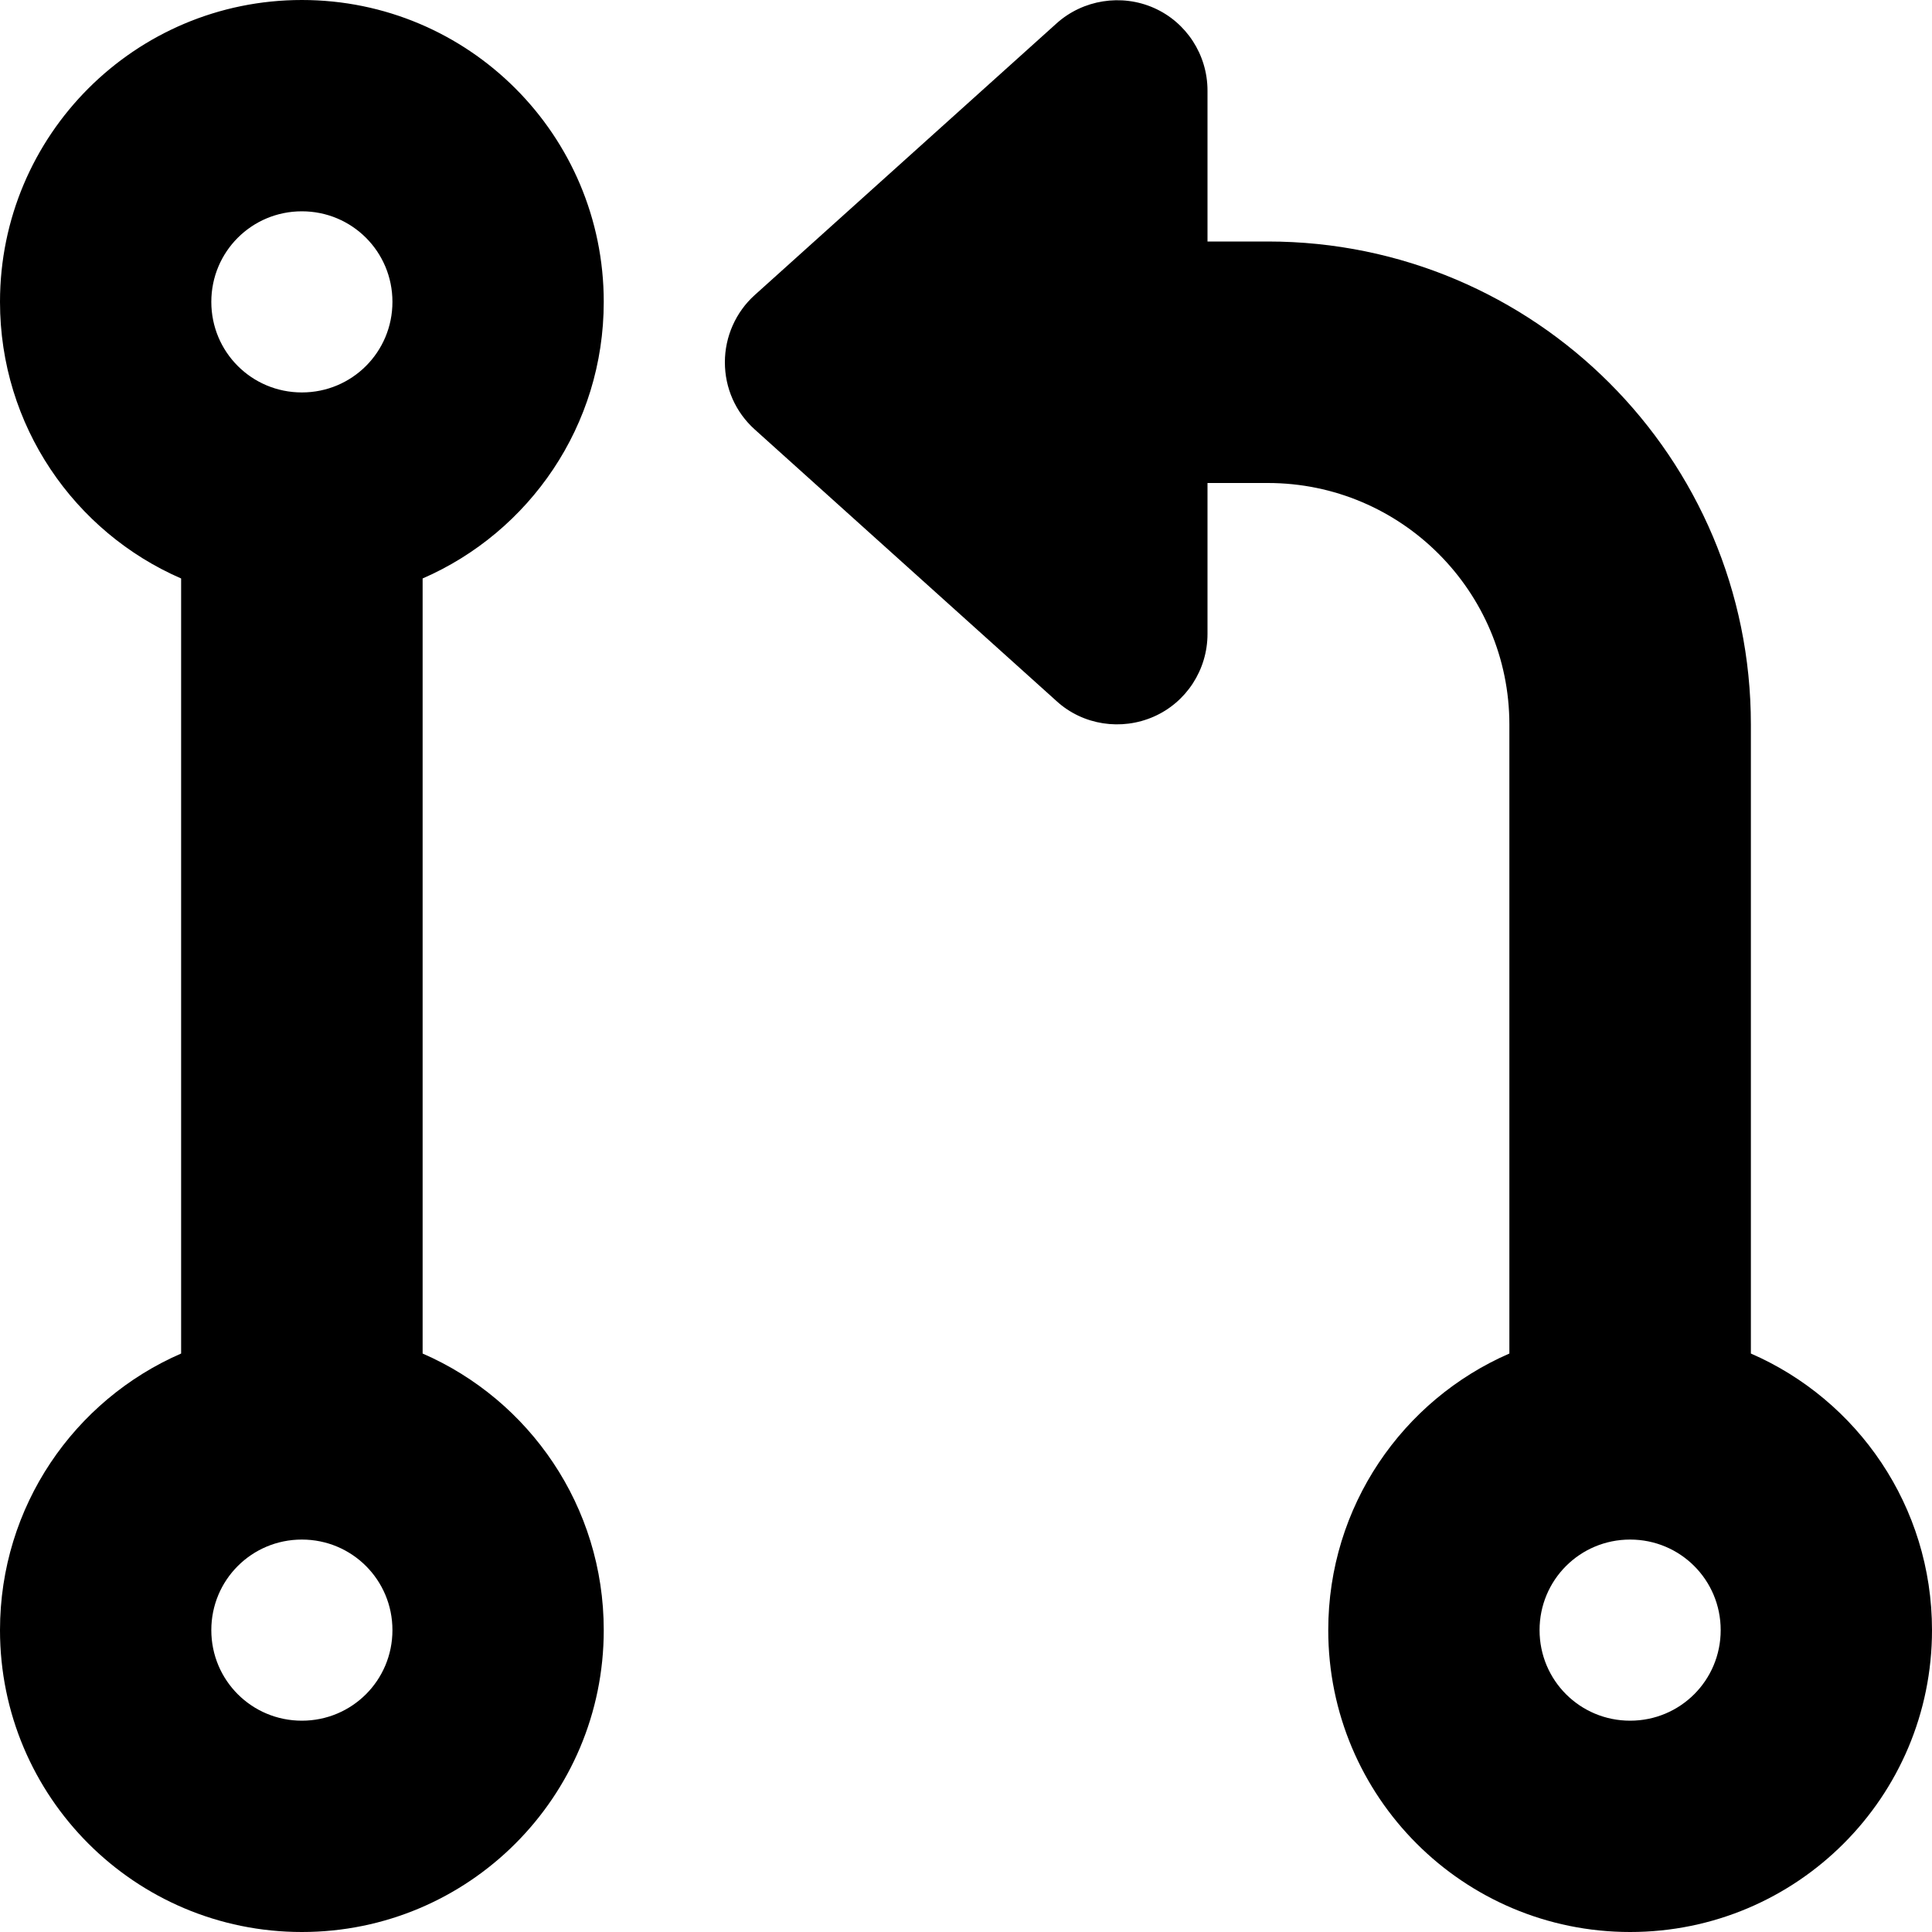
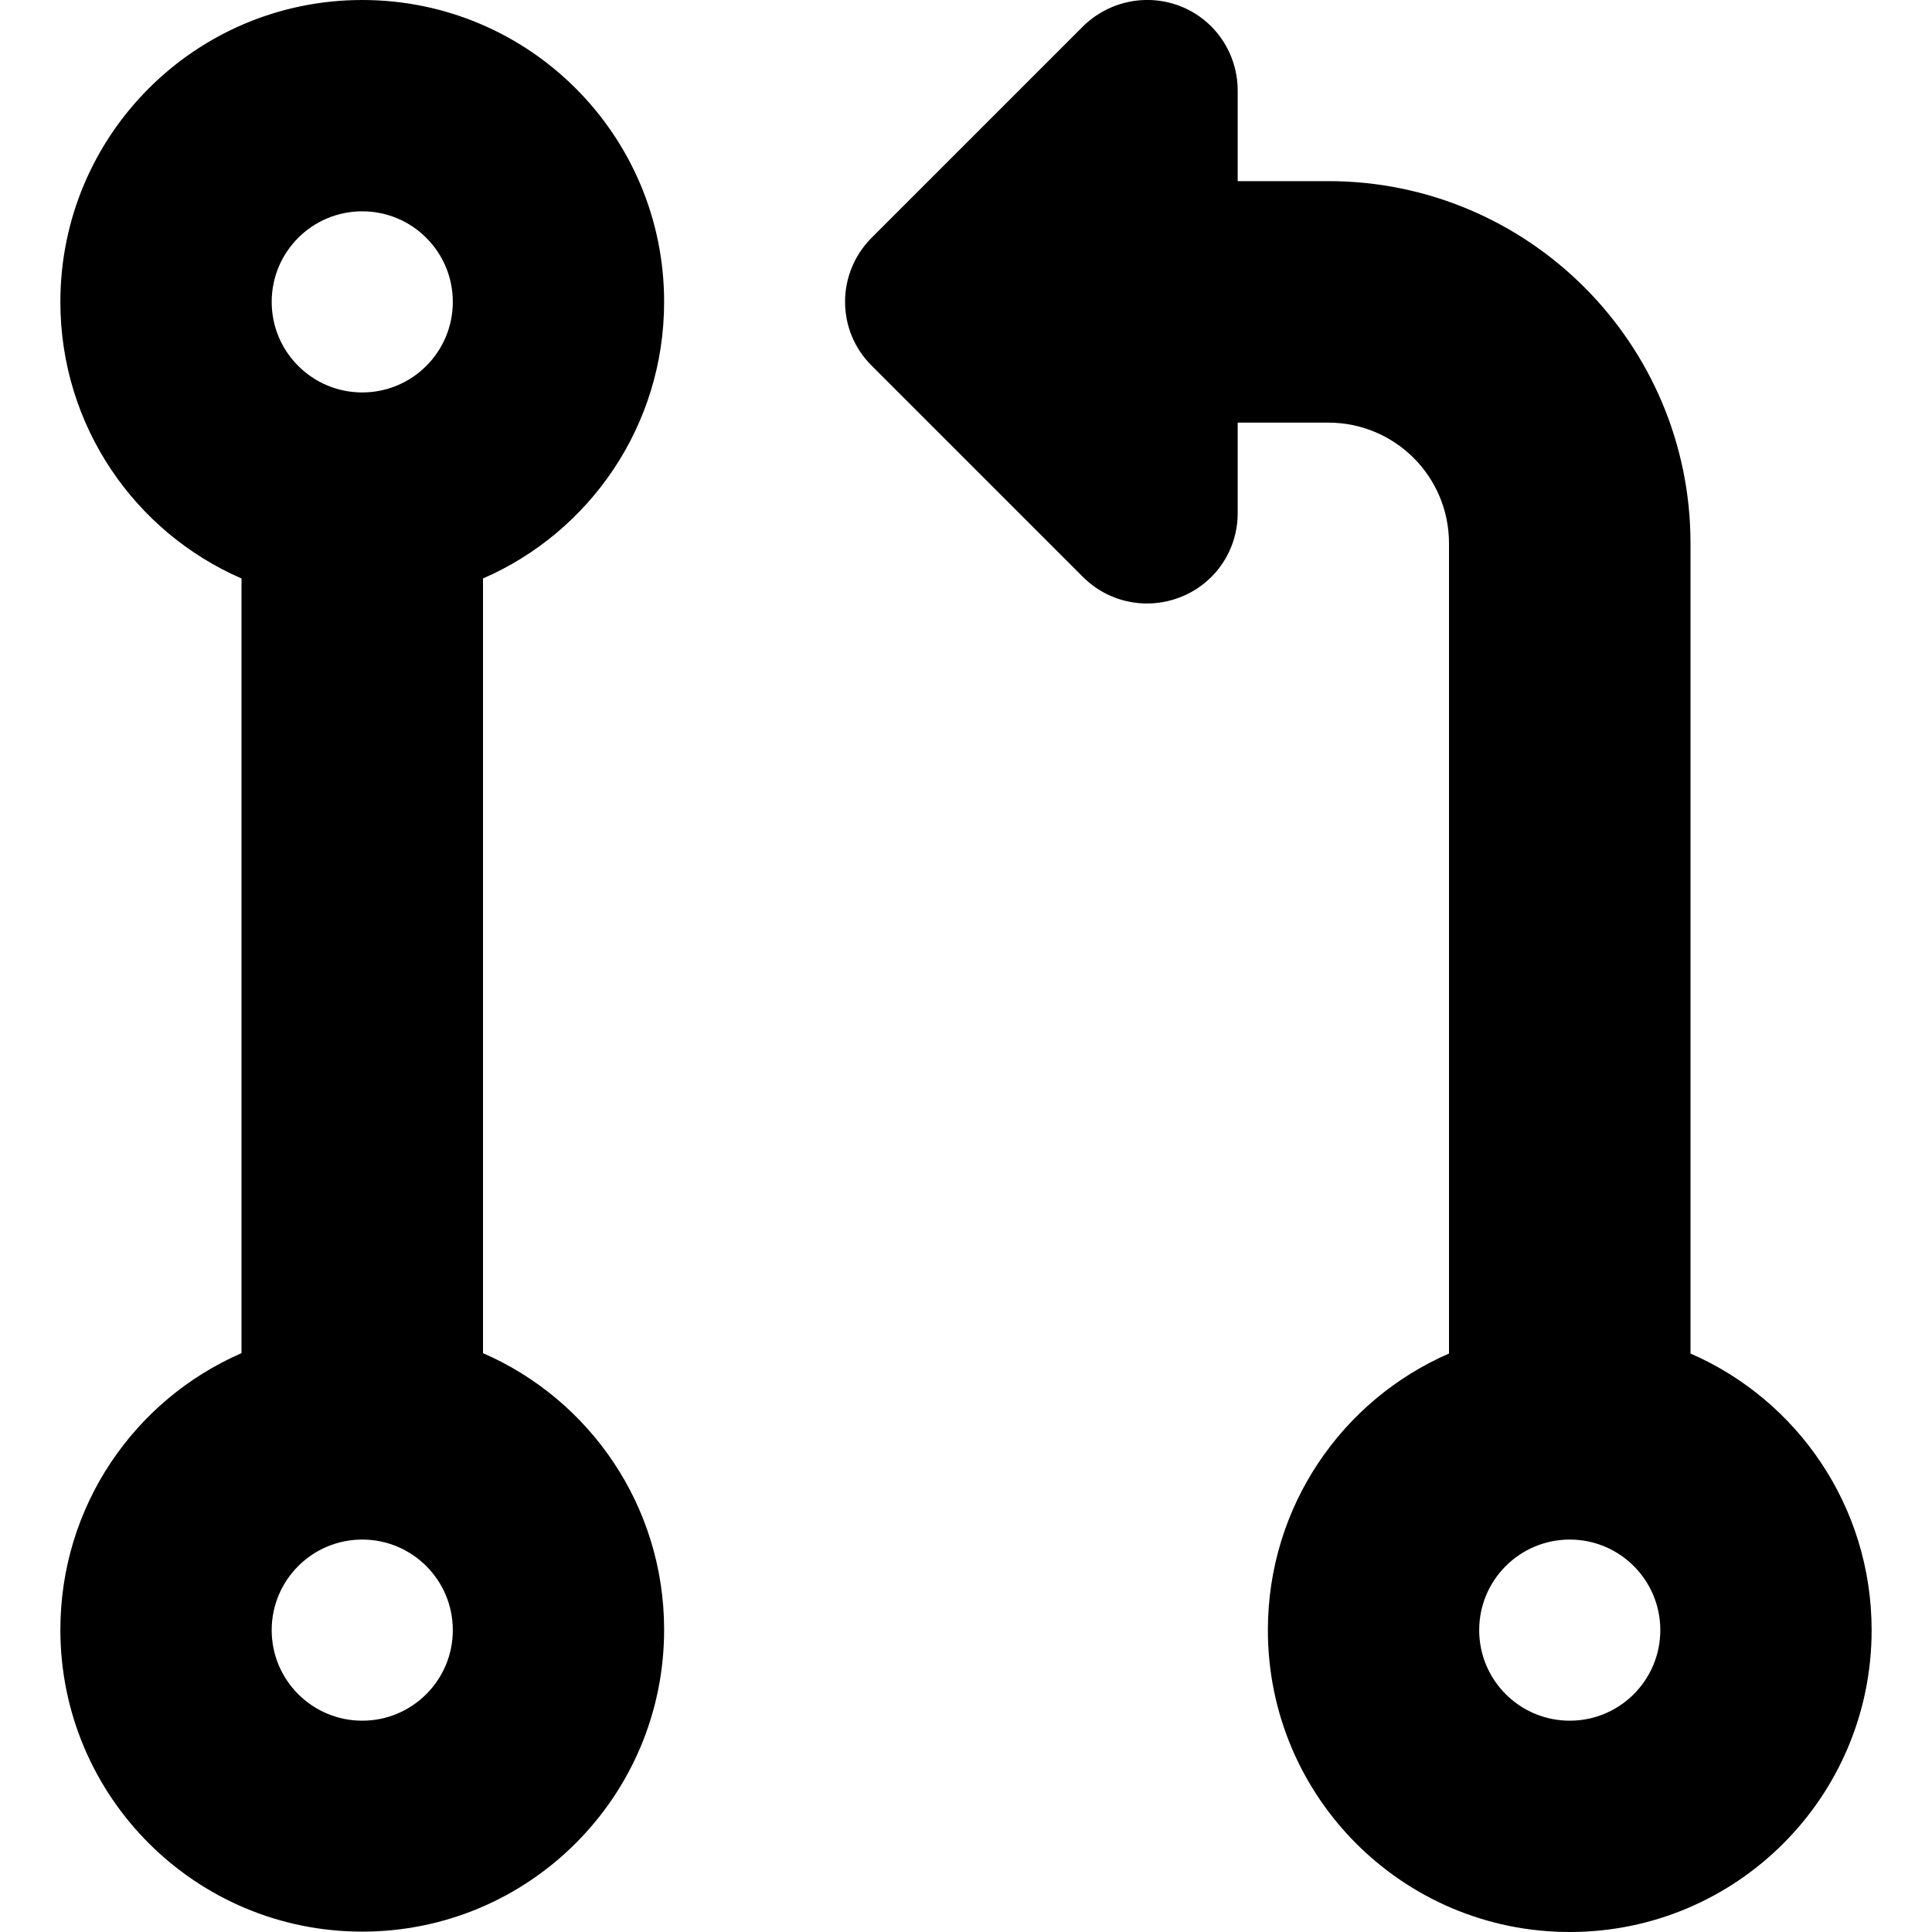
<svg xmlns="http://www.w3.org/2000/svg" viewBox="0 0 512 512">
-   <path d="M305.8 2.1C314.4 5.9 320 14.5 320 24V64h16c70.7 0 128 57.3 128 128V358.7c28.3 12.3 48 40.5 48 73.3c0 44.2-35.8 80-80 80s-80-35.8-80-80c0-32.8 19.7-61 48-73.3V192c0-35.3-28.7-64-64-64H320v40c0 9.5-5.6 18.1-14.2 21.9s-18.8 2.3-25.8-4.1l-80-72c-5.1-4.6-7.9-11-7.9-17.8s2.9-13.3 7.9-17.8l80-72c7-6.3 17.2-7.9 25.8-4.1zM104 80c0-13.3-10.7-24-24-24S56 66.7 56 80s10.7 24 24 24s24-10.7 24-24zm8 73.3V358.7c28.3 12.3 48 40.5 48 73.3c0 44.2-35.8 80-80 80s-80-35.8-80-80c0-32.8 19.7-61 48-73.3V153.3C19.7 141 0 112.8 0 80C0 35.8 35.8 0 80 0s80 35.8 80 80c0 32.8-19.7 61-48 73.3zM104 432c0-13.3-10.7-24-24-24s-24 10.7-24 24s10.7 24 24 24s24-10.7 24-24zm328 24c13.3 0 24-10.7 24-24s-10.7-24-24-24s-24 10.7-24 24s10.7 24 24 24z" />
+   <path fill="currentColor" d="M328 24c0-9.7-5.8-18.5-14.8-22.2S293.9 .2 287 7L231 63c-9.4 9.4-9.4 24.6 0 33.9l56 56c6.9 6.9 17.2 8.9 26.2 5.2S328 145.7 328 136l0-24 24 0c17.7 0 32 14.3 32 32l0 214.7c-28.3 12.3-48 40.5-48 73.3 0 44.2 35.8 80 80 80s80-35.8 80-80c0-32.8-19.7-61-48-73.3L448 144c0-53-43-96-96-96l-24 0 0-24zM72 80a24 24 0 1 1 48 0 24 24 0 1 1 -48 0zm56 73.3c28.3-12.3 48-40.5 48-73.3 0-44.2-35.8-80-80-80S16 35.8 16 80c0 32.8 19.7 61 48 73.3l0 205.3c-28.3 12.3-48 40.5-48 73.3 0 44.2 35.8 80 80 80s80-35.8 80-80c0-32.8-19.7-61-48-73.3l0-205.3zM72 432a24 24 0 1 1 48 0 24 24 0 1 1 -48 0zm344-24a24 24 0 1 1 0 48 24 24 0 1 1 0-48z" />
</svg>
